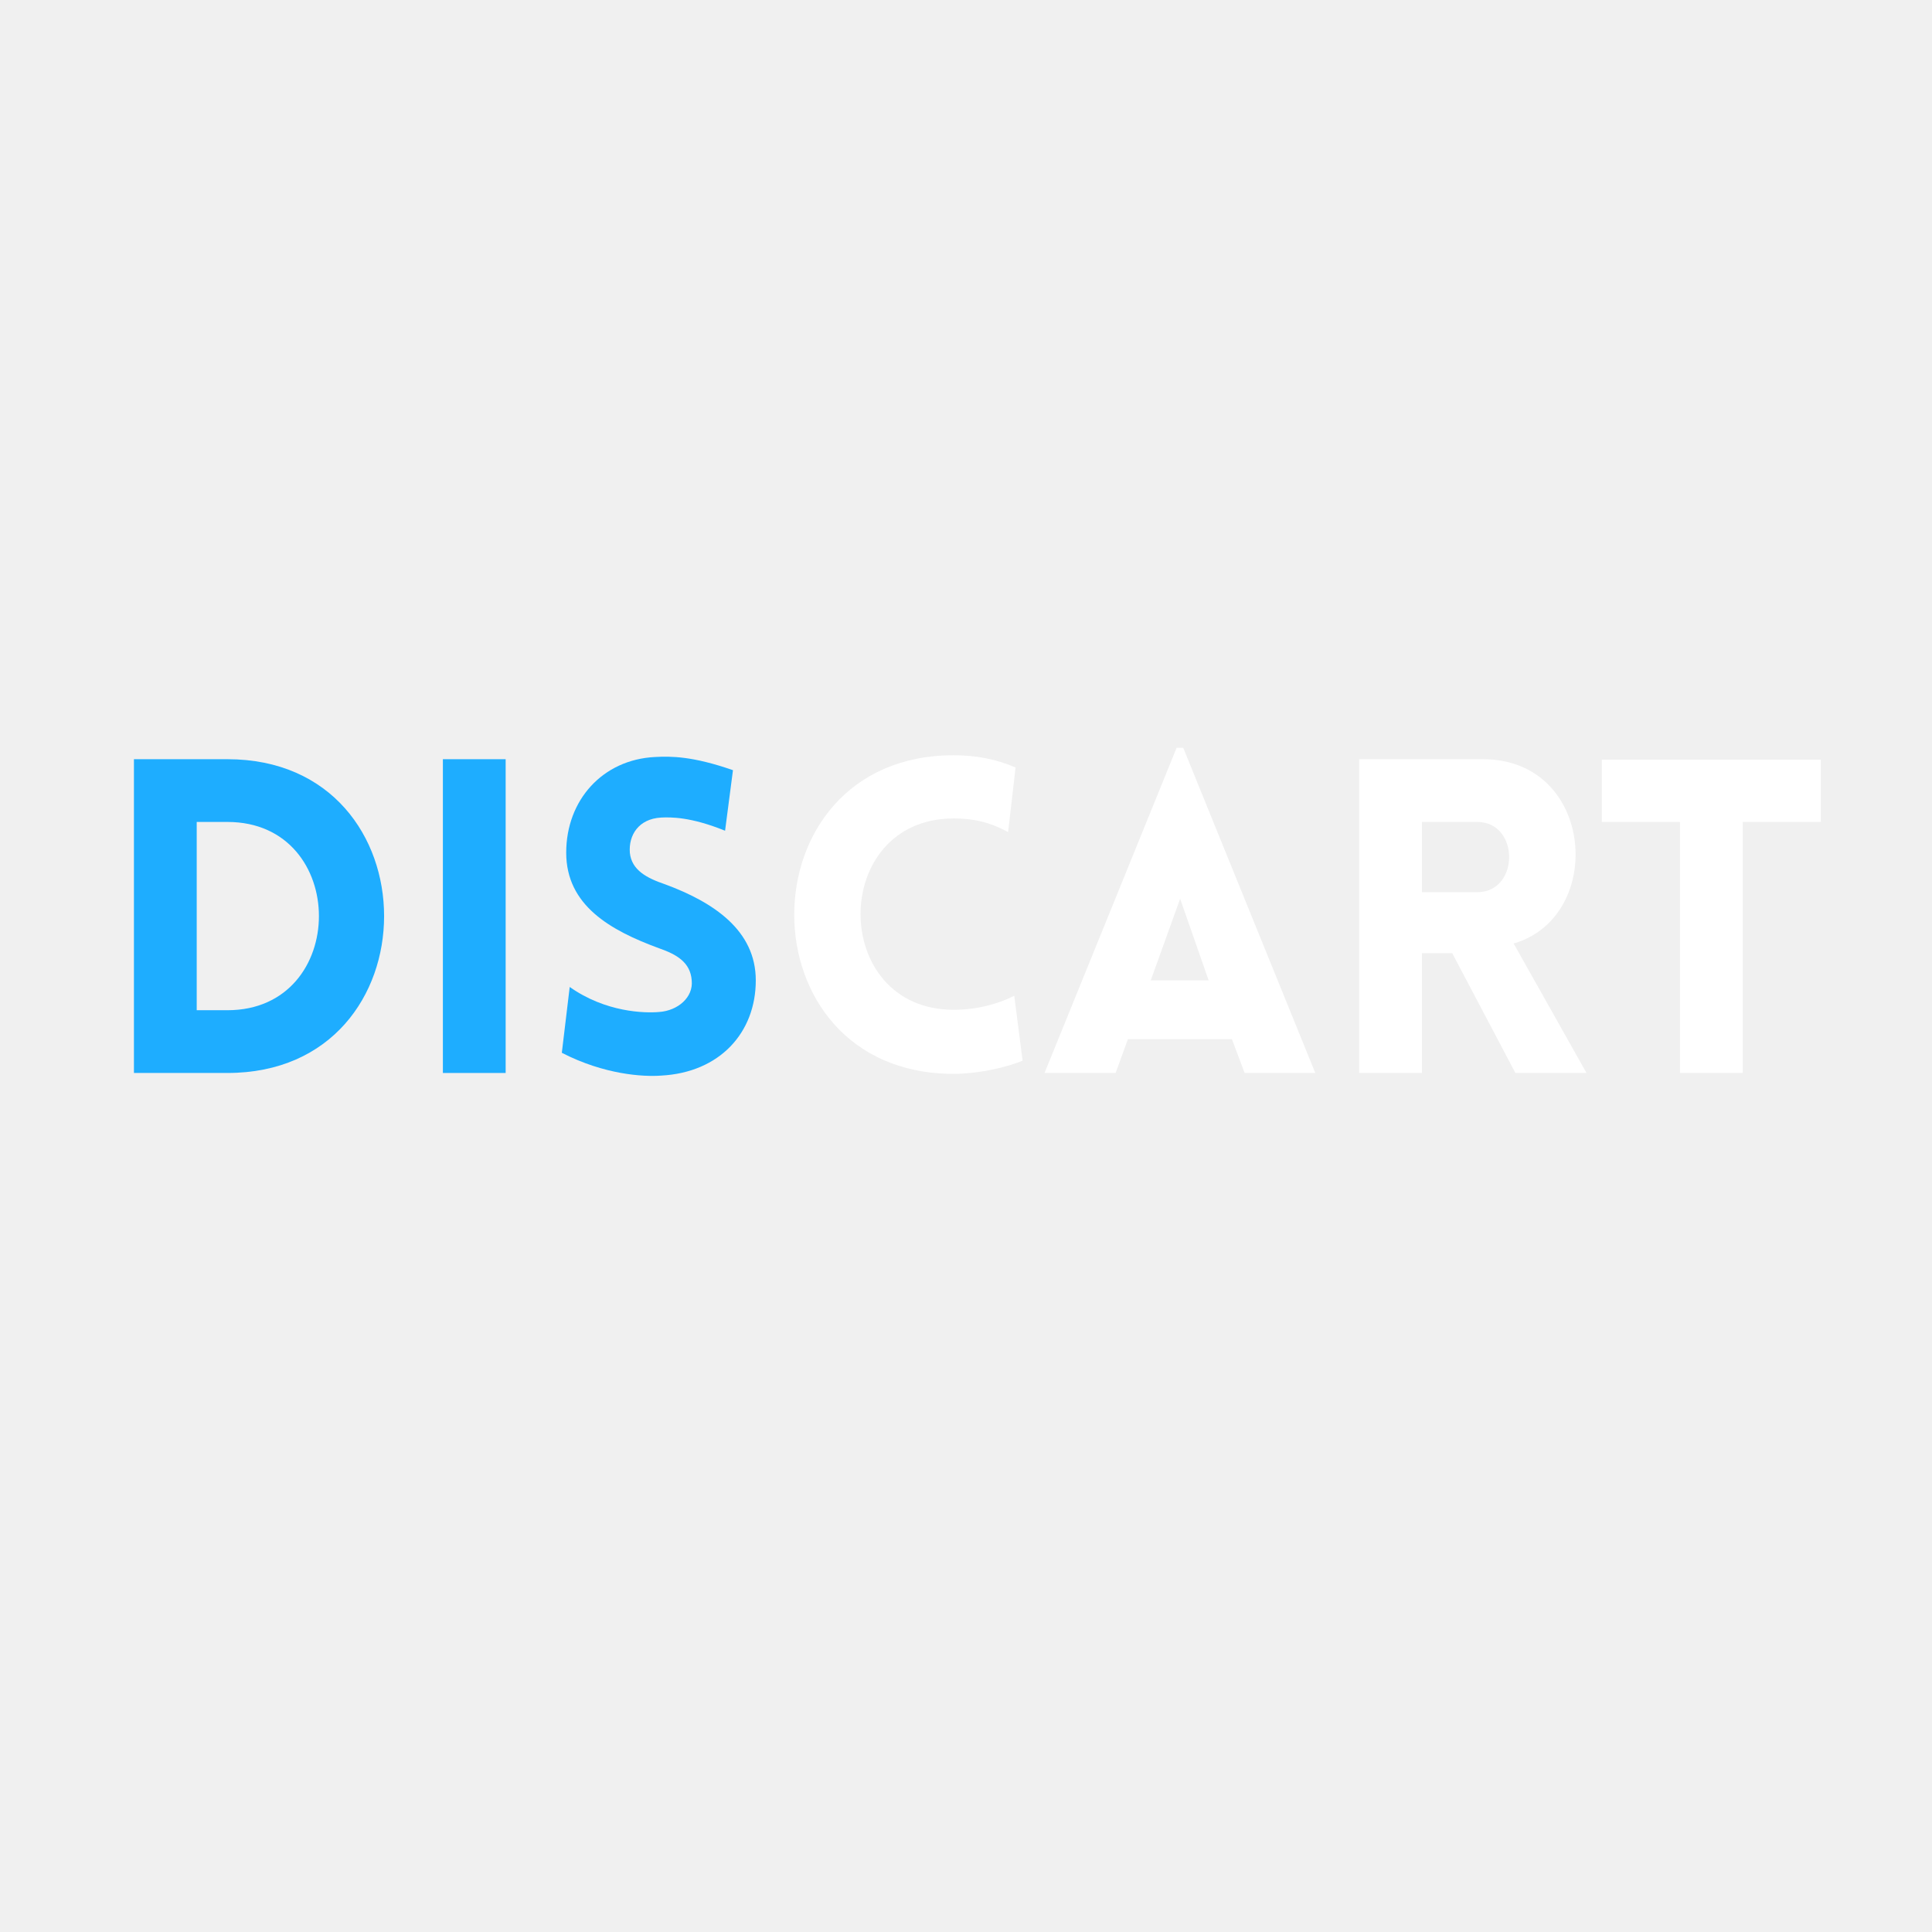
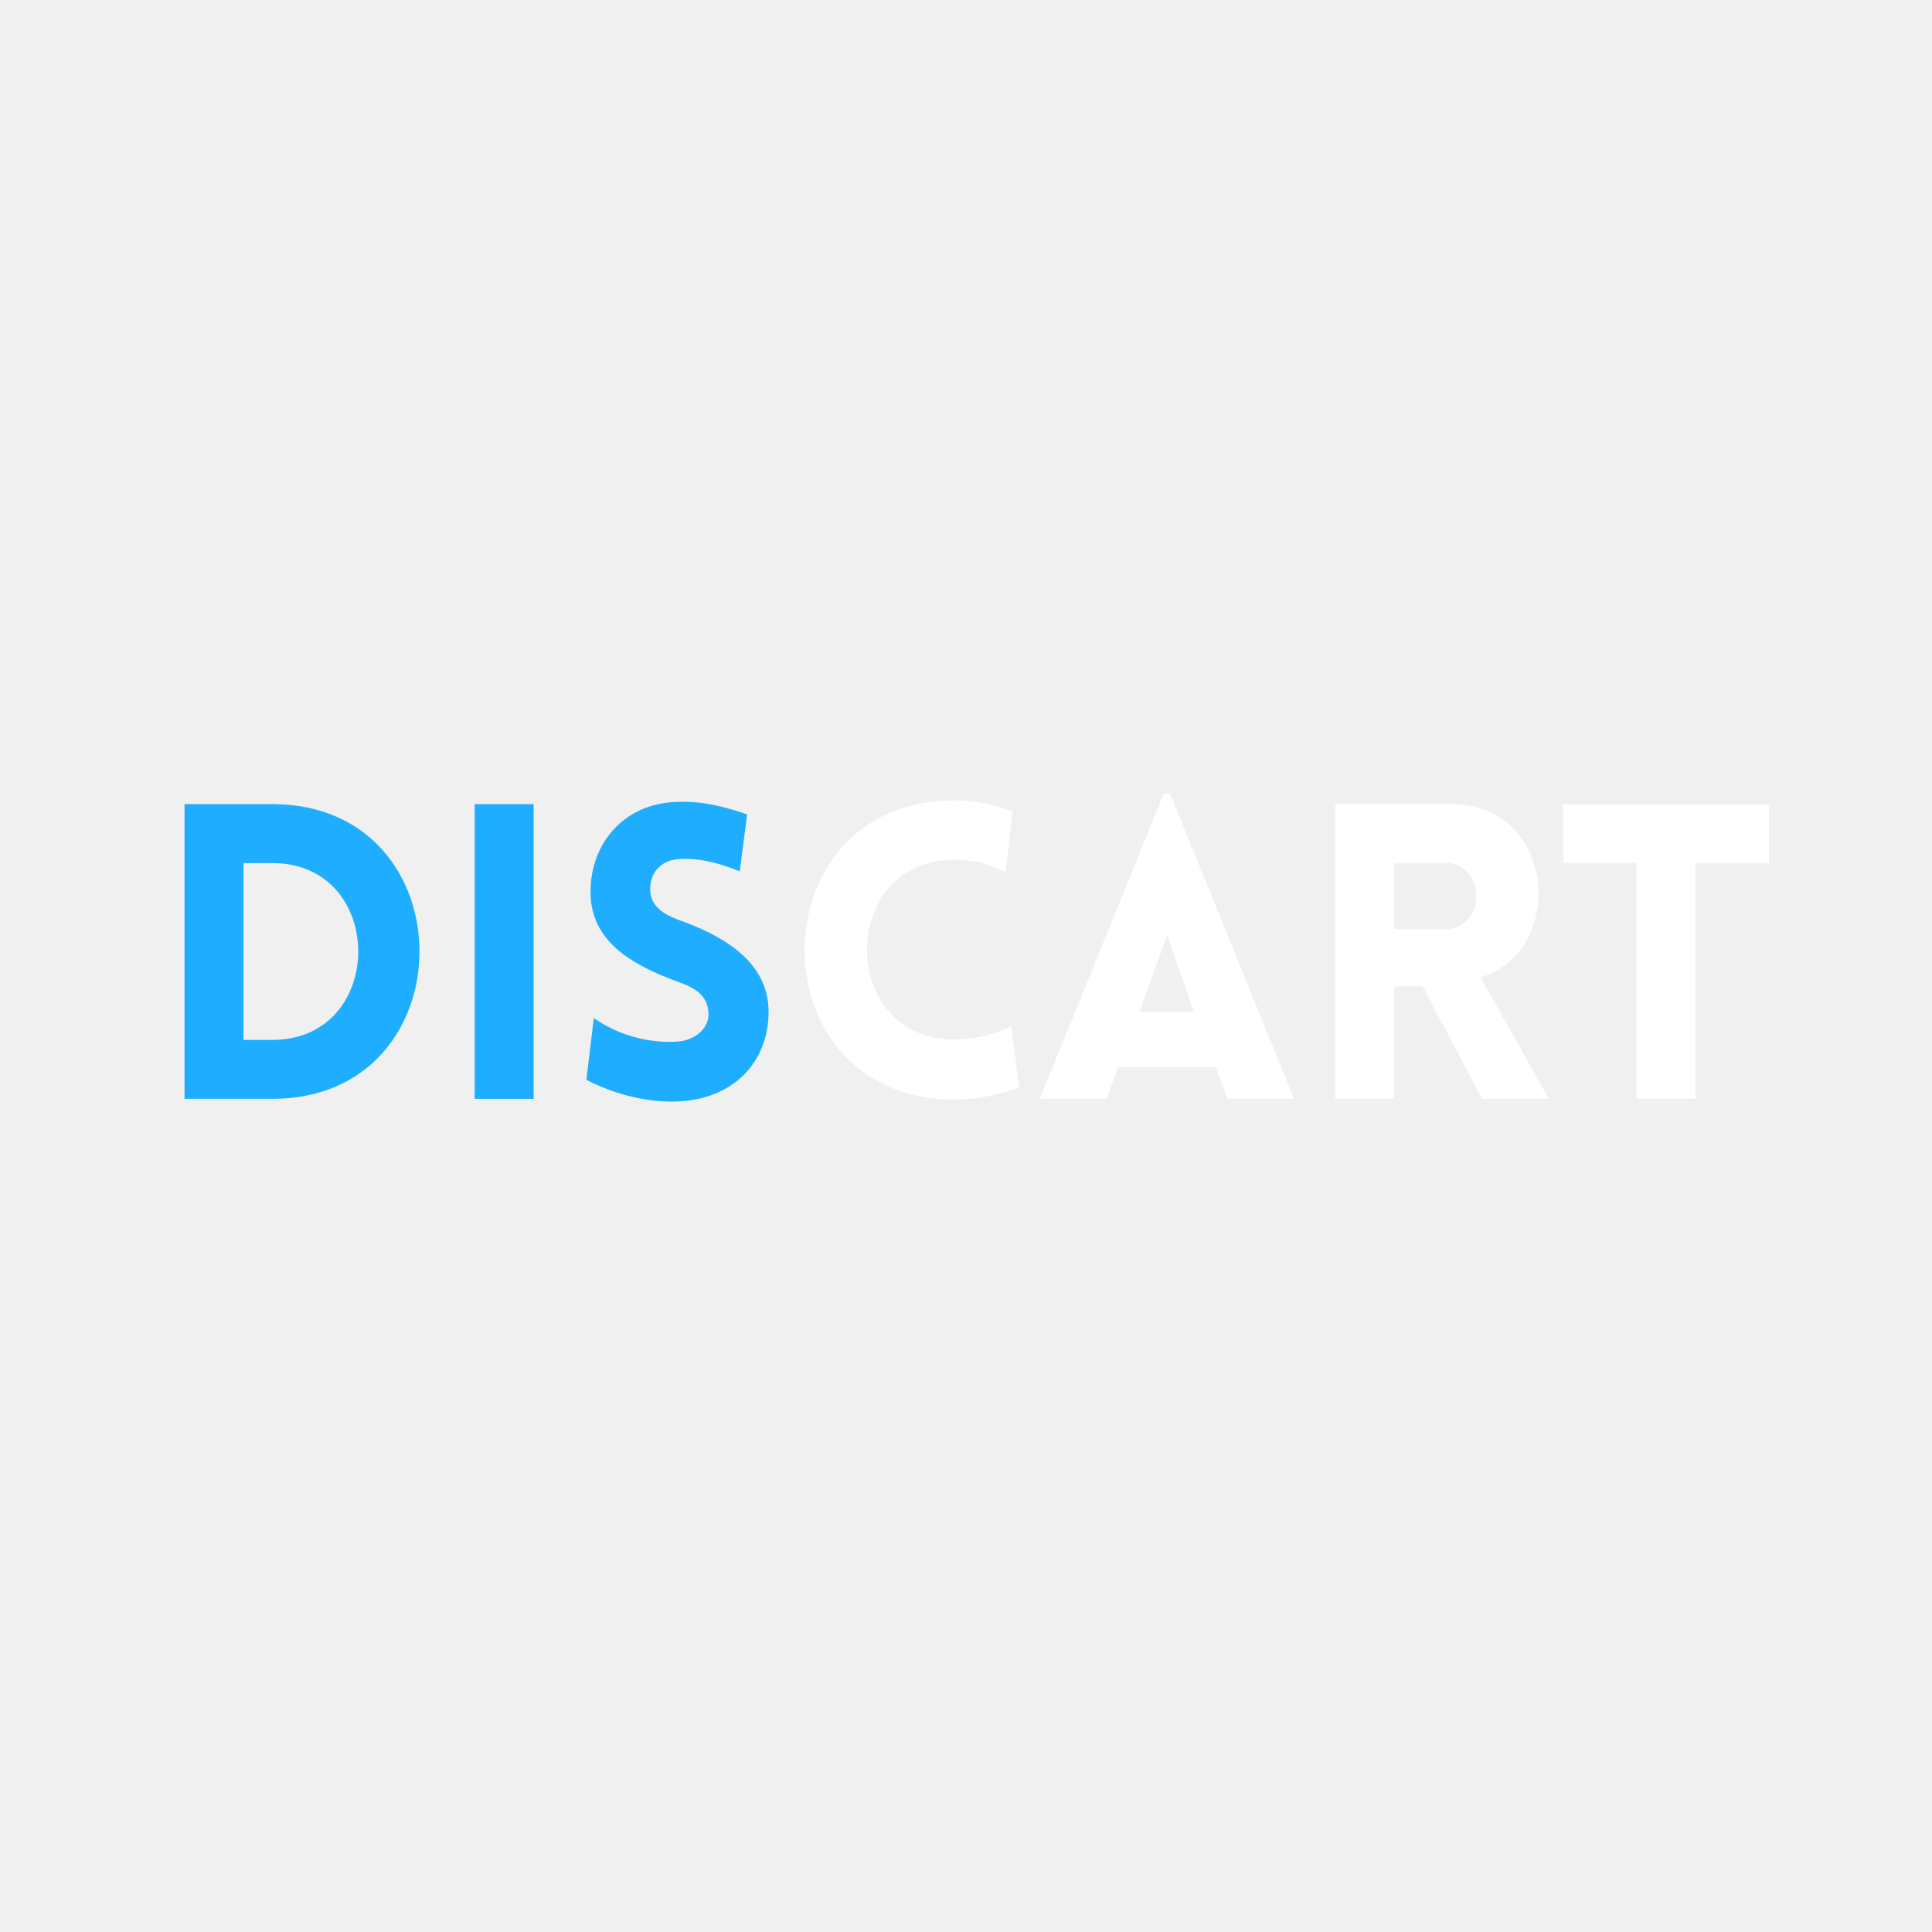
- <svg xmlns="http://www.w3.org/2000/svg" width="500" zoomAndPan="magnify" viewBox="0 0 375 375" height="500" preserveAspectRatio="xMidYMid meet" version="1.0">
+ <svg xmlns="http://www.w3.org/2000/svg" width="1200" zoomAndPan="magnify" viewBox="0 0 900 900" height="1200" preserveAspectRatio="xMidYMid meet" version="1.0">
  <defs>
    <g />
  </defs>
  <g fill="#1eadff" fill-opacity="1">
-     <g transform="translate(19.18584, 208.263)">
+     <g transform="translate(70.60547, 511.8766)">
      <g>
-         <path d="M 24.957 -60.902 L 6.812 -60.902 L 6.812 0 L 24.957 0 C 65.504 0 65.504 -60.902 24.957 -60.902 Z M 24.957 -48.723 C 48.637 -48.723 48.637 -12.18 24.957 -12.18 L 18.996 -12.18 L 18.996 -48.723 Z M 24.957 -48.723 " />
+         <path d="M 56.258 -137.281 L 15.359 -137.281 L 15.359 0 L 56.258 0 C 147.648 0 147.648 -137.281 56.258 -137.281 Z M 56.258 -109.824 C 109.633 -109.824 109.633 -27.457 56.258 -27.457 L 42.816 -27.457 L 42.816 -109.824 Z M 56.258 -109.824 " />
      </g>
    </g>
  </g>
  <g fill="#1eadff" fill-opacity="1">
-     <g transform="translate(79.15139, 208.263)">
+     <g transform="translate(205.7735, 511.8766)">
      <g>
-         <path d="M 18.996 0 L 18.996 -60.902 L 6.812 -60.902 L 6.812 0 Z M 18.996 0 " />
+         <path d="M 42.816 0 L 42.816 -137.281 L 15.359 -137.281 L 15.359 0 Z M 42.816 0 " />
      </g>
    </g>
-   </g>
-   <g fill="#1eadff" fill-opacity="1">
-     <g transform="translate(105.0456, 208.263)">
+     <g transform="translate(264.1415, 511.8766)">
      <g>
-         <path d="M 4.004 -3.918 C 12.266 0.34 19.848 0.766 23.254 0.512 C 34.668 -0.086 41.652 -7.836 41.652 -17.973 C 41.652 -27.684 33.477 -33.137 24.02 -36.629 C 20.527 -37.82 17.547 -39.352 17.207 -42.762 C 16.949 -46.168 18.91 -49.32 23.254 -49.574 C 25.129 -49.66 28.961 -49.746 35.691 -47.02 L 37.223 -58.773 C 29.387 -61.5 25.215 -61.5 22.062 -61.328 C 11.926 -60.816 4.855 -52.98 4.855 -42.762 C 4.855 -32.539 13.375 -27.684 22.914 -24.191 C 26.32 -23 28.961 -21.465 29.215 -17.973 C 29.559 -14.652 26.492 -12.094 22.914 -11.84 C 20.102 -11.586 12.52 -11.754 5.535 -16.695 Z M 4.004 -3.918 " />
+         <path d="M 9.023 -8.832 C 27.648 0.77 44.734 1.727 52.414 1.152 C 78.145 -0.191 93.887 -17.664 93.887 -40.512 C 93.887 -62.398 75.457 -74.688 54.145 -82.559 C 46.273 -85.246 39.551 -88.703 38.785 -96.383 C 38.207 -104.062 42.625 -111.168 52.414 -111.742 C 56.641 -111.938 65.281 -112.129 80.449 -105.984 L 83.902 -132.48 C 66.238 -138.625 56.832 -138.625 49.727 -138.238 C 26.879 -137.09 10.945 -119.426 10.945 -96.383 C 10.945 -73.344 30.145 -62.398 51.648 -54.527 C 59.328 -51.84 65.281 -48.383 65.855 -40.512 C 66.625 -33.023 59.711 -27.266 51.648 -26.688 C 45.312 -26.113 28.223 -26.496 12.48 -37.633 Z M 9.023 -8.832 " />
      </g>
    </g>
  </g>
  <g fill="#ffffff" fill-opacity="1">
-     <g transform="translate(150.1027, 208.263)">
+     <g transform="translate(365.707, 511.8766)">
      <g>
-         <path d="M 45.57 -46.762 L 47.02 -59.285 C 43.355 -60.902 39.27 -61.672 35.008 -61.672 C -6.219 -61.672 -6.305 0.172 35.008 0.172 C 39.27 0.172 44.633 -0.852 48.383 -2.387 L 46.762 -14.992 C 44.465 -13.801 40.289 -12.266 35.008 -12.266 C 10.902 -12.266 10.902 -49.402 35.008 -49.402 C 40.289 -49.402 43.27 -47.957 45.57 -46.762 Z M 45.57 -46.762 " />
+         <path d="M 102.719 -105.406 L 105.984 -133.633 C 97.727 -137.281 88.512 -139.008 78.91 -139.008 C -14.016 -139.008 -14.207 0.383 78.91 0.383 C 88.512 0.383 100.609 -1.922 109.055 -5.375 L 105.406 -33.793 C 100.223 -31.105 90.816 -27.648 78.91 -27.648 C 24.574 -27.648 24.574 -111.359 78.91 -111.359 C 90.816 -111.359 97.535 -108.098 102.719 -105.406 Z M 102.719 -105.406 " />
      </g>
    </g>
  </g>
  <g fill="#ffffff" fill-opacity="1">
-     <g transform="translate(201.38, 208.263)">
+     <g transform="translate(481.291, 511.8766)">
      <g>
-         <path d="M 1.363 0 L 15.16 0 L 17.547 -6.559 L 37.734 -6.559 L 40.203 0 L 53.918 0 L 28.281 -63.117 L 27 -63.117 Z M 21.977 -17.973 L 27.684 -33.816 L 33.219 -17.973 Z M 21.977 -17.973 " />
+         <path d="M 3.07 0 L 34.176 0 L 39.551 -14.785 L 85.055 -14.785 L 90.625 0 L 121.535 0 L 63.742 -142.273 L 60.863 -142.273 Z M 49.535 -40.512 L 62.398 -76.223 L 74.879 -40.512 Z M 49.535 -40.512 " />
      </g>
    </g>
  </g>
  <g fill="#ffffff" fill-opacity="1">
-     <g transform="translate(257.0015, 208.263)">
+     <g transform="translate(606.6671, 511.8766)">
      <g>
-         <path d="M 37.137 0 L 50.938 0 L 36.797 -25.129 C 54.684 -30.324 52.555 -60.902 30.836 -60.902 L 6.812 -60.902 L 6.812 0 L 18.996 0 L 18.996 -23.254 L 24.871 -23.254 Z M 18.996 -35.094 L 18.996 -48.723 L 29.727 -48.723 C 37.988 -48.723 37.988 -35.094 29.727 -35.094 Z M 18.996 -35.094 " />
+         <path d="M 83.711 0 L 114.816 0 L 82.945 -56.641 C 123.266 -68.352 118.465 -137.281 69.504 -137.281 L 15.359 -137.281 L 15.359 0 L 42.816 0 L 42.816 -52.414 L 56.062 -52.414 Z M 42.816 -79.105 L 42.816 -109.824 L 67.008 -109.824 C 85.633 -109.824 85.633 -79.105 67.008 -79.105 Z M 42.816 -79.105 " />
      </g>
    </g>
-   </g>
-   <g fill="#ffffff" fill-opacity="1">
-     <g transform="translate(309.2158, 208.263)">
+     <g transform="translate(724.3631, 511.8766)">
      <g>
-         <path d="M 29.047 0 L 29.047 -48.723 L 44.207 -48.723 L 44.207 -60.816 L 1.703 -60.816 L 1.703 -48.723 L 16.867 -48.723 L 16.867 0 Z M 29.047 0 " />
+         <path d="M 65.473 0 L 65.473 -109.824 L 99.648 -109.824 L 99.648 -137.09 L 3.84 -137.09 L 3.84 -109.824 L 38.016 -109.824 L 38.016 0 Z M 65.473 0 " />
      </g>
    </g>
  </g>
</svg>
